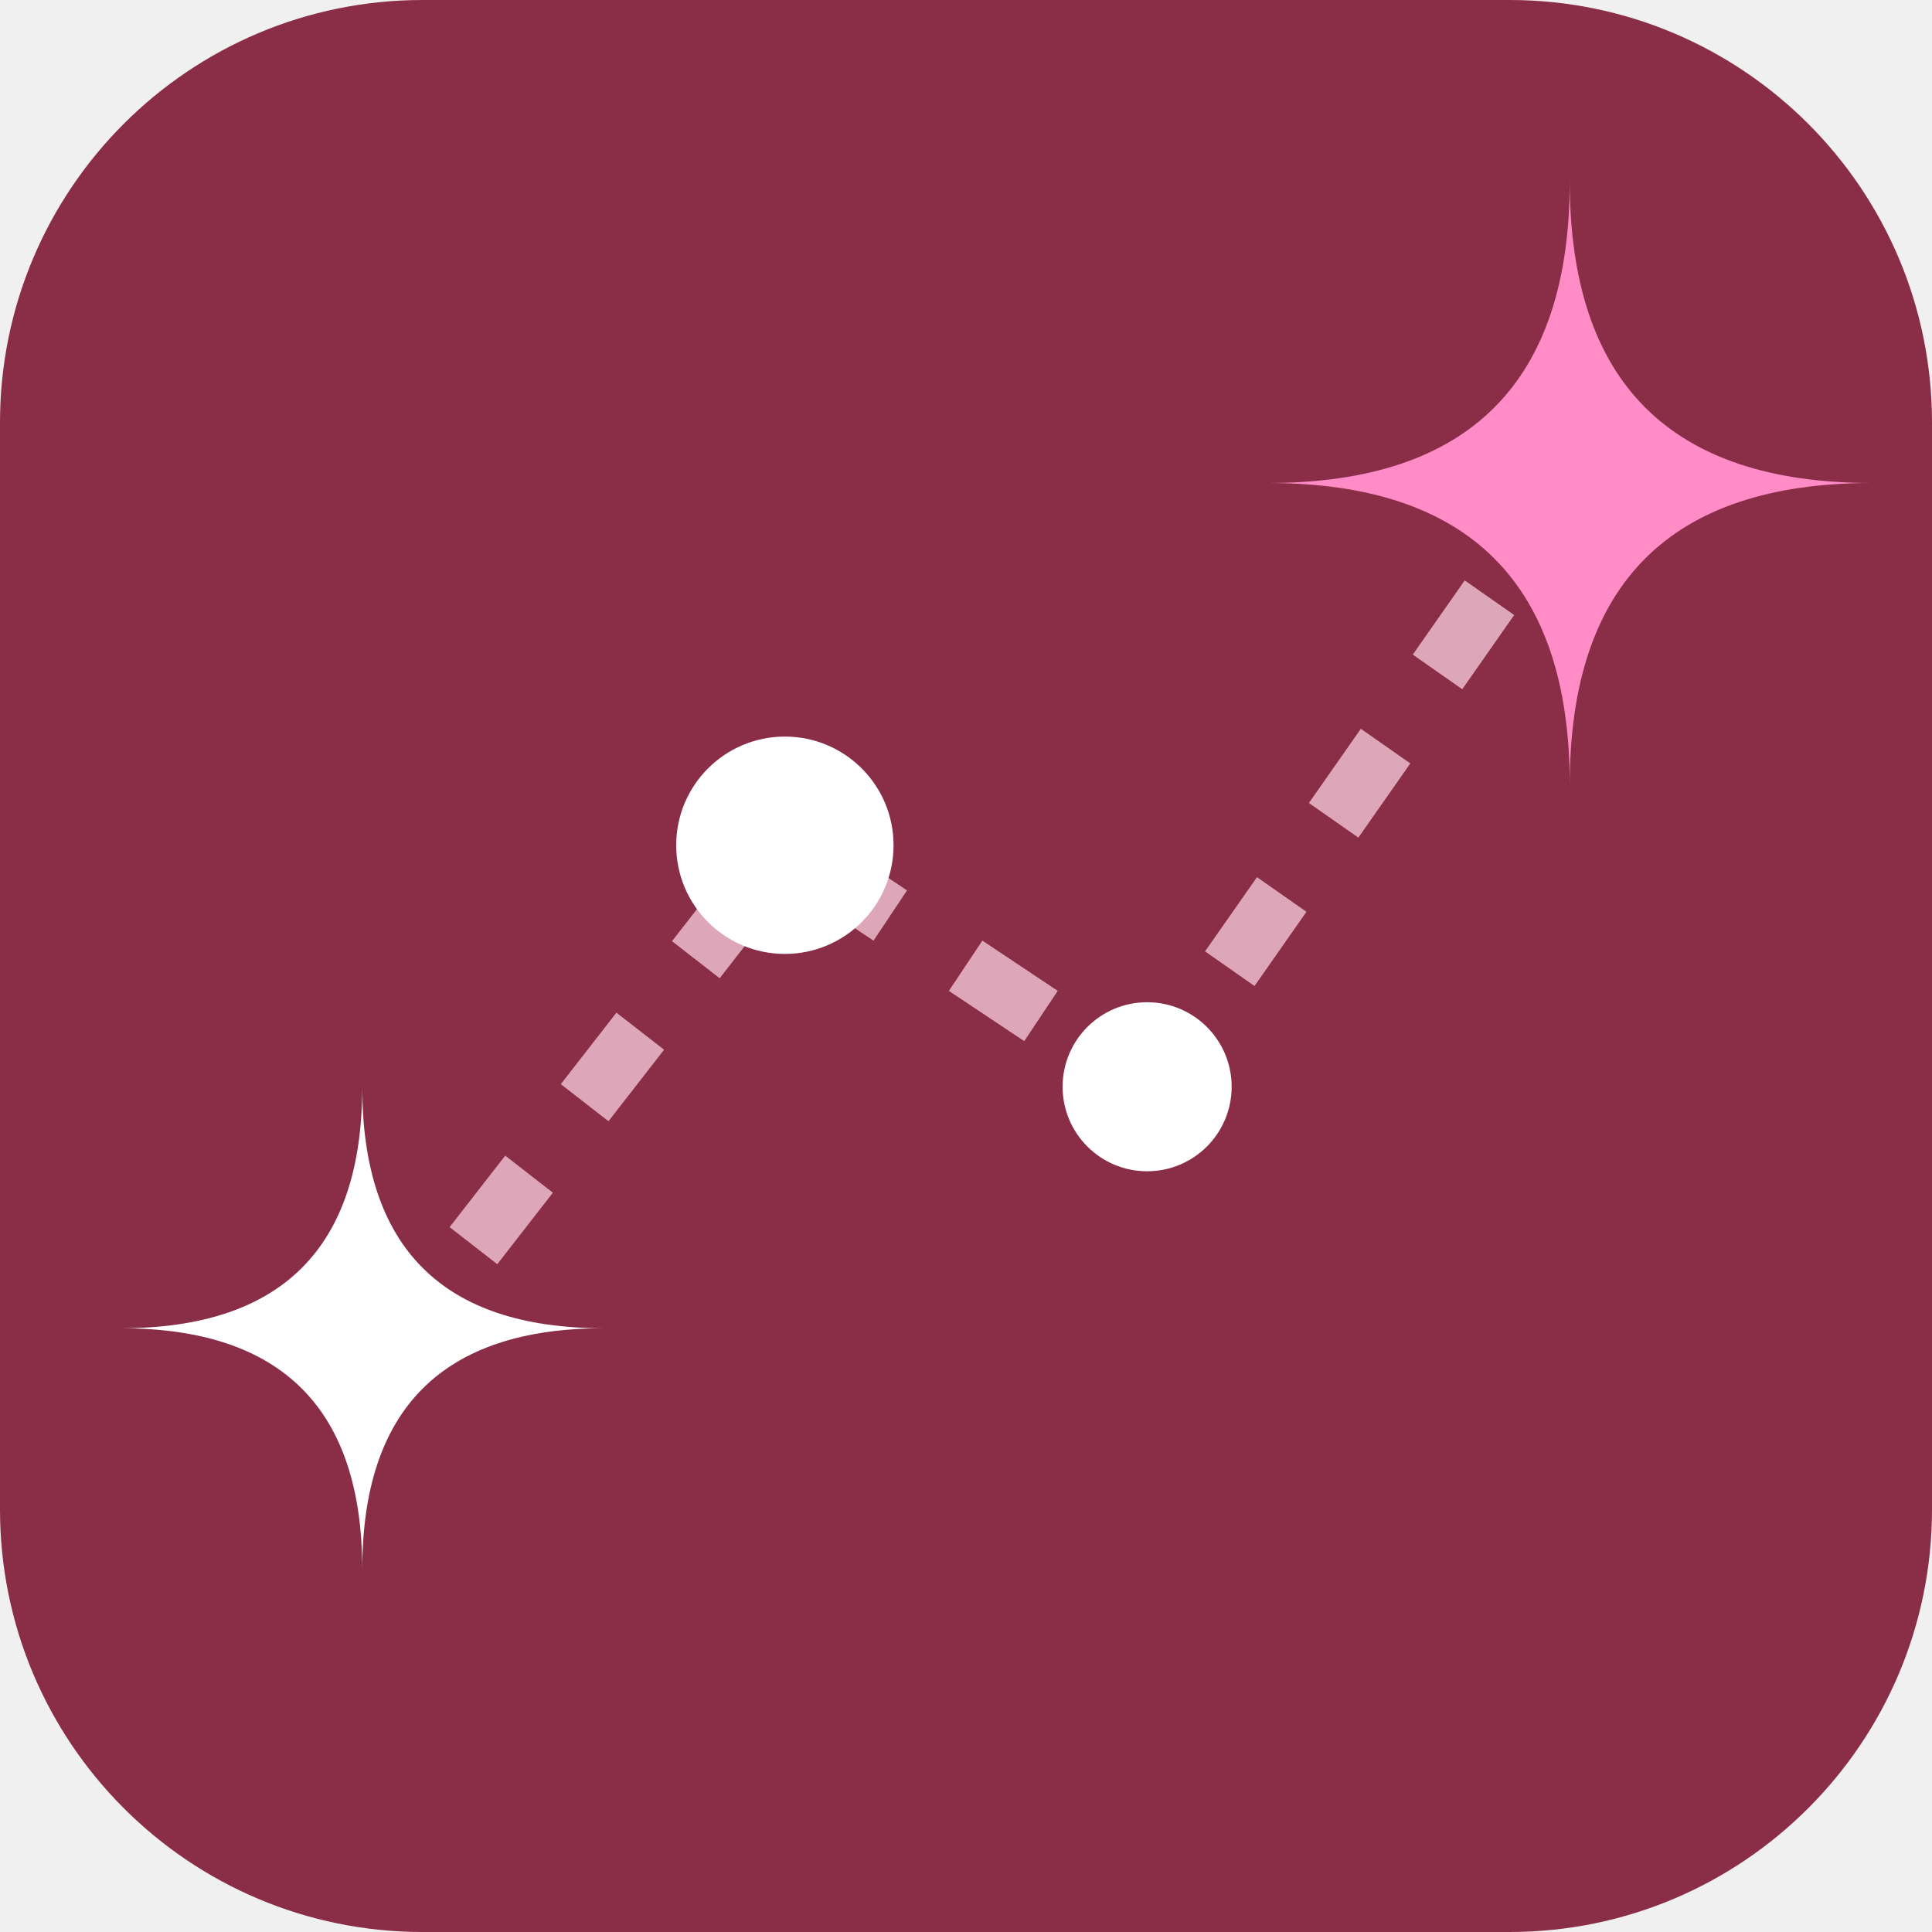
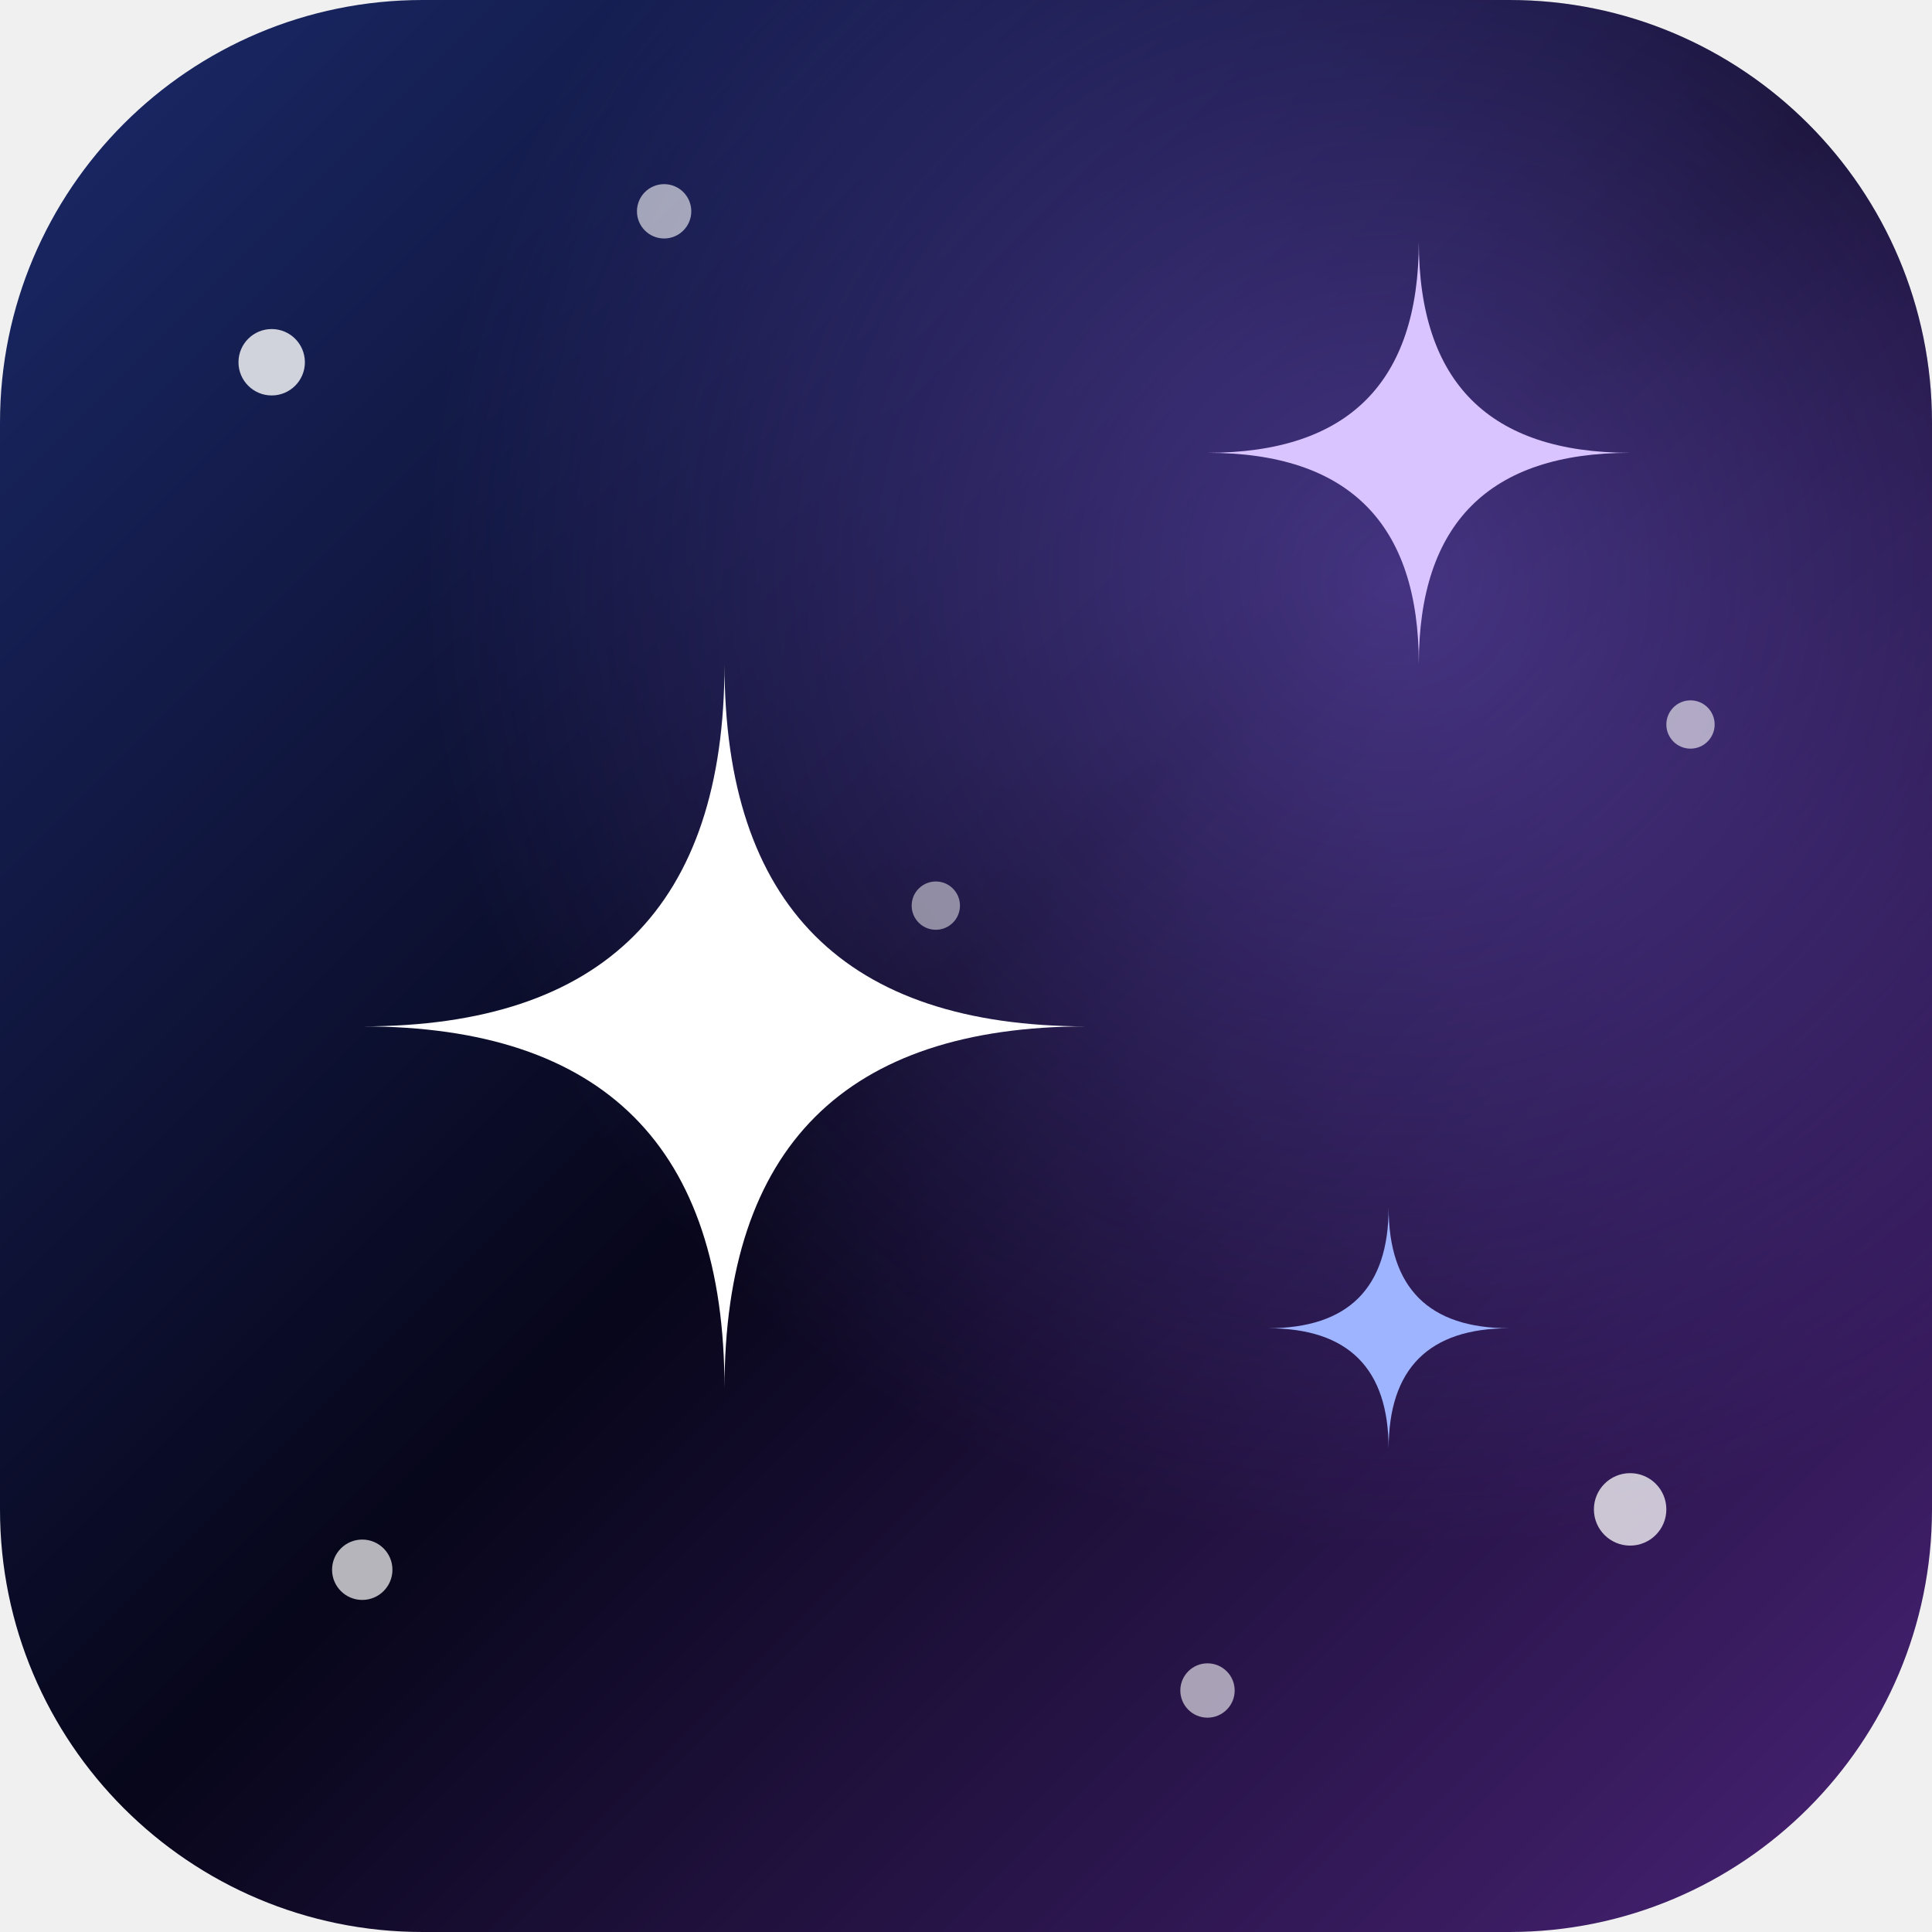
<svg xmlns="http://www.w3.org/2000/svg" viewBox="0 0 64 64">
-   <rect width="64" height="64" rx="14" fill="#8a2d47" />
-   <path d="M12 46 L26 28 L38 36 L52 16" fill="none" stroke="#f3c6d6" stroke-width="2" stroke-dasharray="3 3" opacity=".8" />
-   <path d="M12 38q0 8 8 8q-8 0-8 8q0-8-8-8q8 0 8-8z" fill="#fff" transform="translate(0,-2)" />
-   <circle cx="26" cy="28" r="3.6" fill="#fff" />
-   <circle cx="38" cy="36" r="2.8" fill="#fff" />
-   <path d="M52 6q0 10 10 10q-10 0-10 10q0-10-10-10q10 0 10-10z" fill="#ff8cc6" />
+   <defs>
+     <linearGradient id="s" x1="0" y1="0" x2="1" y2="1">
+       <stop offset="0" stop-color="#1b2a6b" />
+       <stop offset=".5" stop-color="#07061a" />
+       <stop offset="1" stop-color="#4a2378" />
+     </linearGradient>
+     <radialGradient id="g" cx=".72" cy=".3" r=".5">
+       <stop offset="0" stop-color="#8f6bff" stop-opacity=".45" />
+       <stop offset="1" stop-color="#8f6bff" stop-opacity="0" />
+     </radialGradient>
+   </defs>
+   <rect width="64" height="64" rx="14" fill="url(#s)" />
+   <rect width="64" height="64" rx="14" fill="url(#g)" />
+   <g fill="#fff">
+     <circle cx="9" cy="12" r="1.1" opacity=".8" />
+     <circle cx="22" cy="7" r=".9" opacity=".6" />
+     <circle cx="54" cy="50" r="1.2" opacity=".75" />
+     <circle cx="40" cy="56" r=".9" opacity=".6" />
+     <circle cx="12" cy="52" r="1" opacity=".7" />
+     <circle cx="31" cy="30" r=".8" opacity=".5" />
+     <circle cx="56" cy="24" r=".8" opacity=".6" />
+   </g>
+   <path d="M24 22q0 12 12 12q-12 0-12 12q0-12-12-12q12 0 12-12z" fill="#fff" />
+   <path d="M47 8q0 7 7 7q-7 0-7 7q0-7-7-7q7 0 7-7z" fill="#d9c4ff" />
+   <path d="M46 40q0 4 4 4q-4 0-4 4q0-4-4-4q4 0 4-4z" fill="#9fb4ff" />
</svg>
